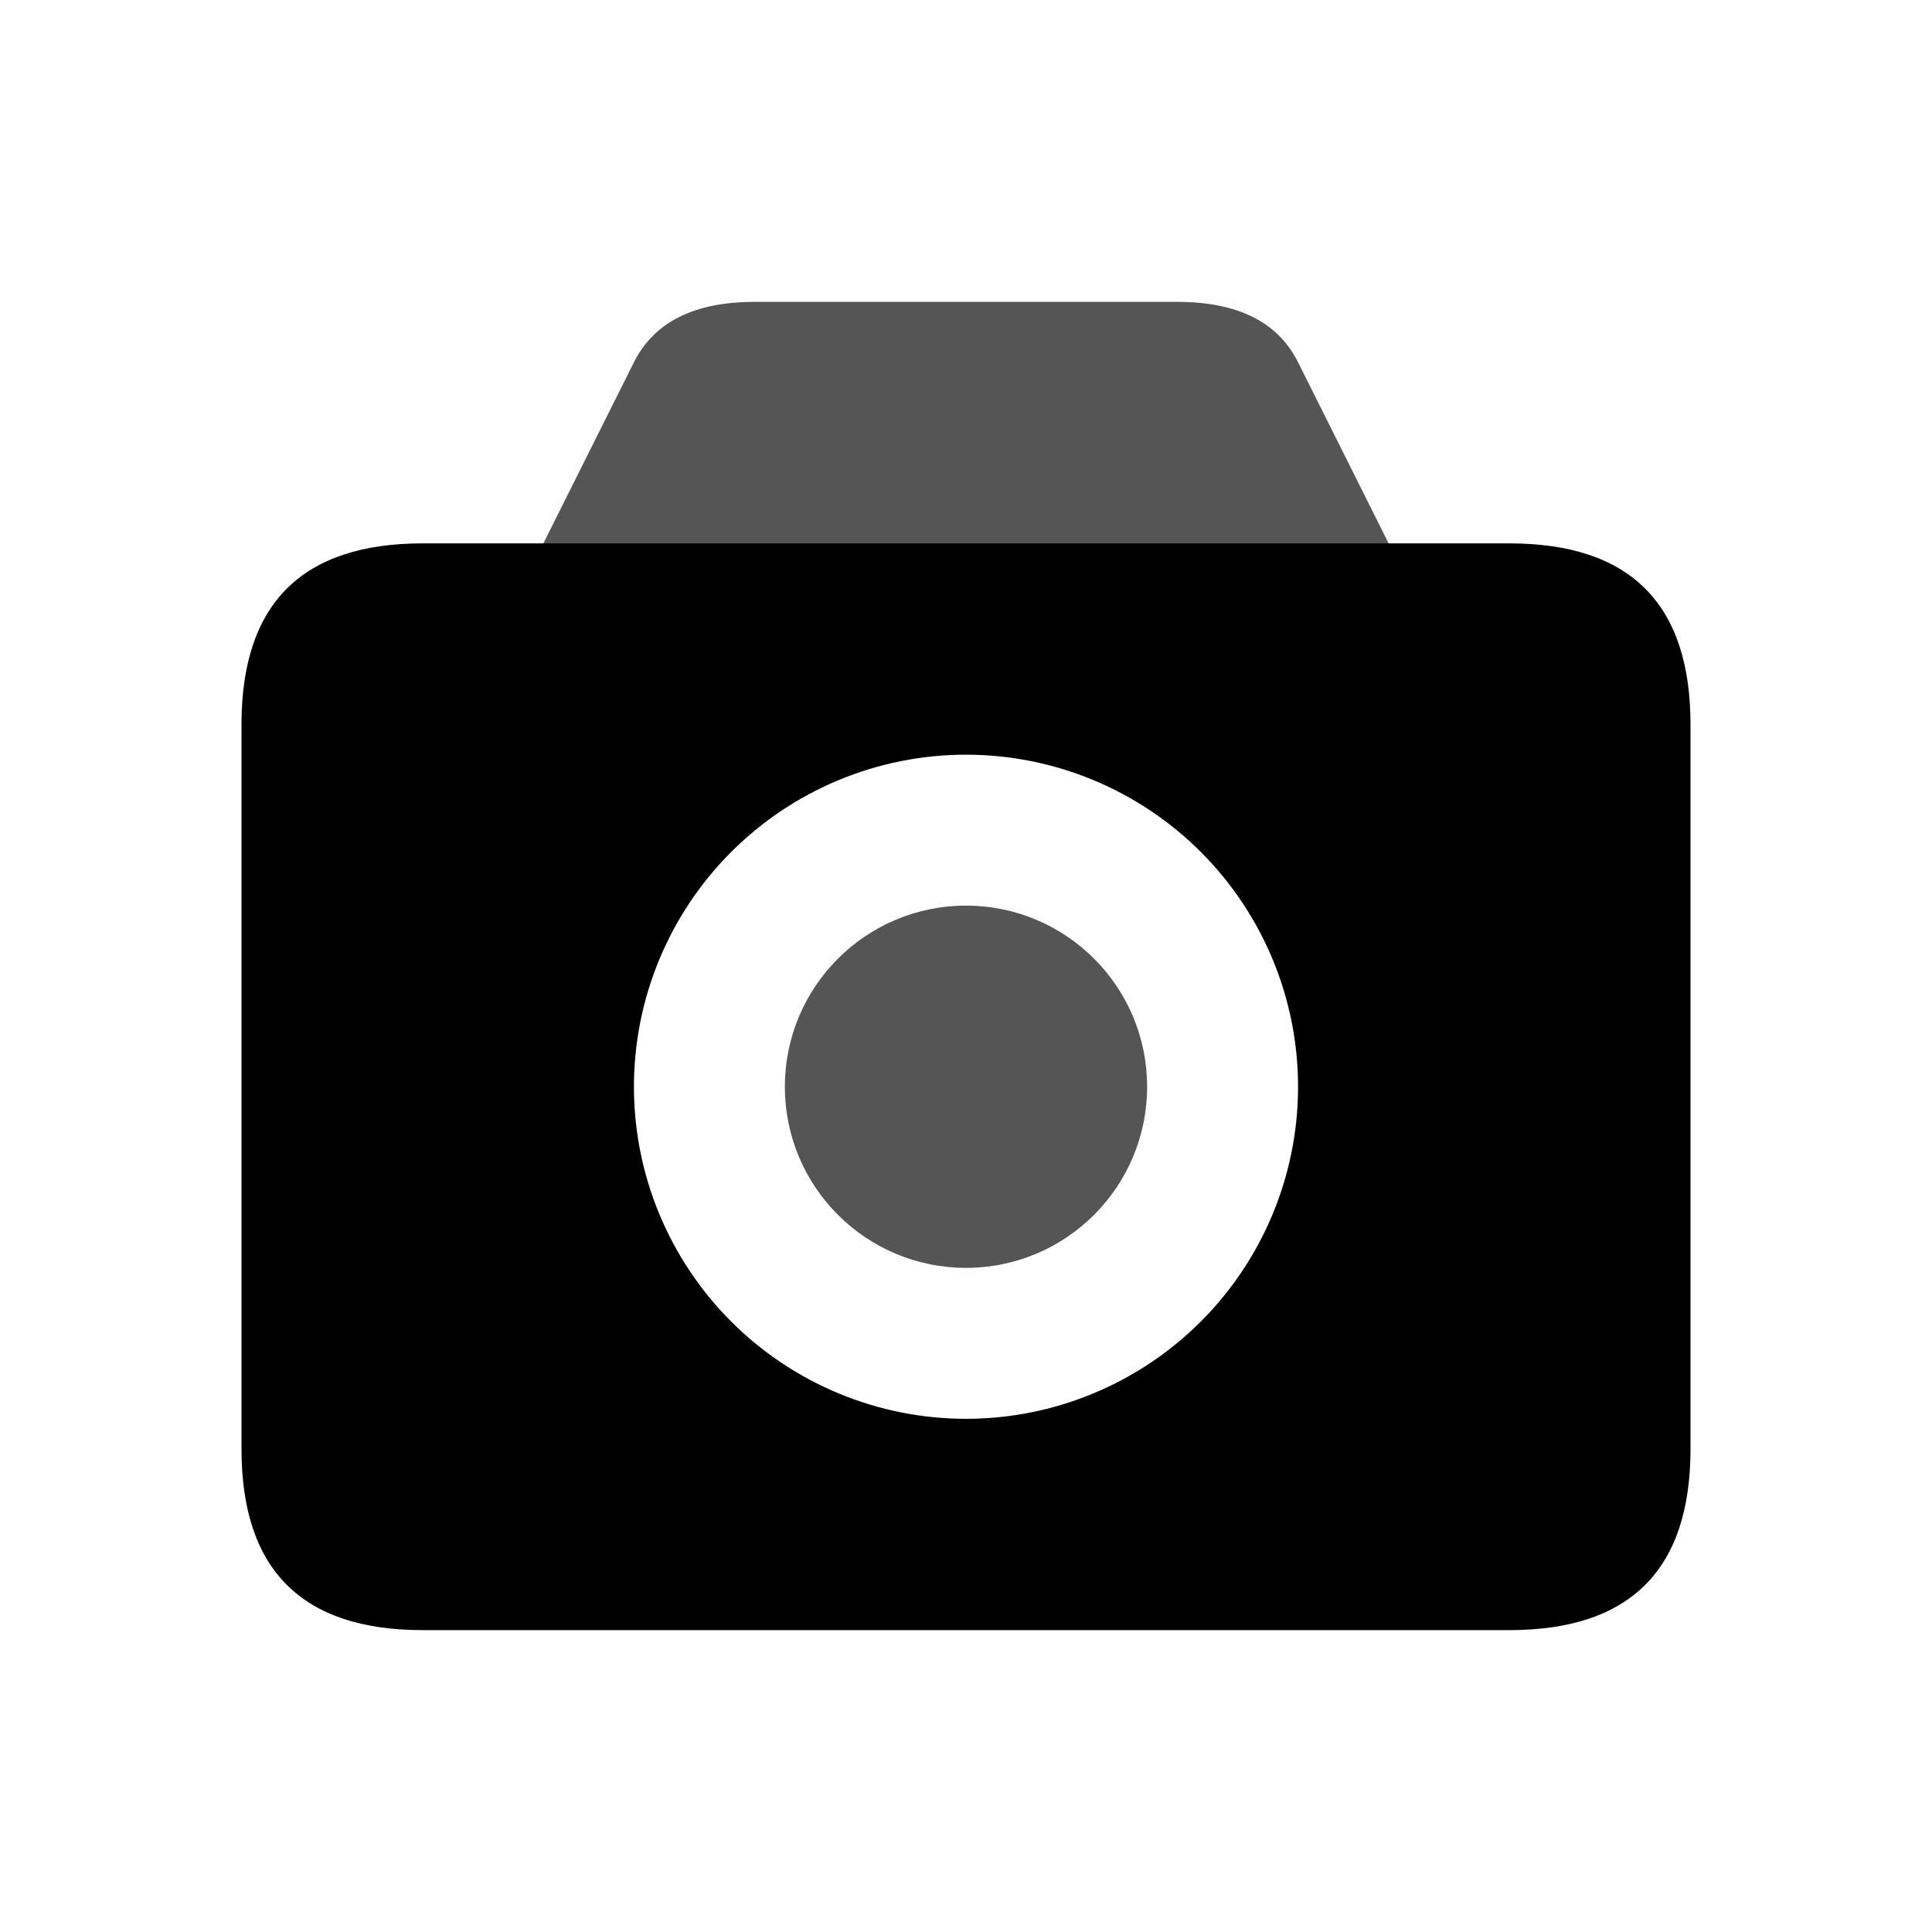
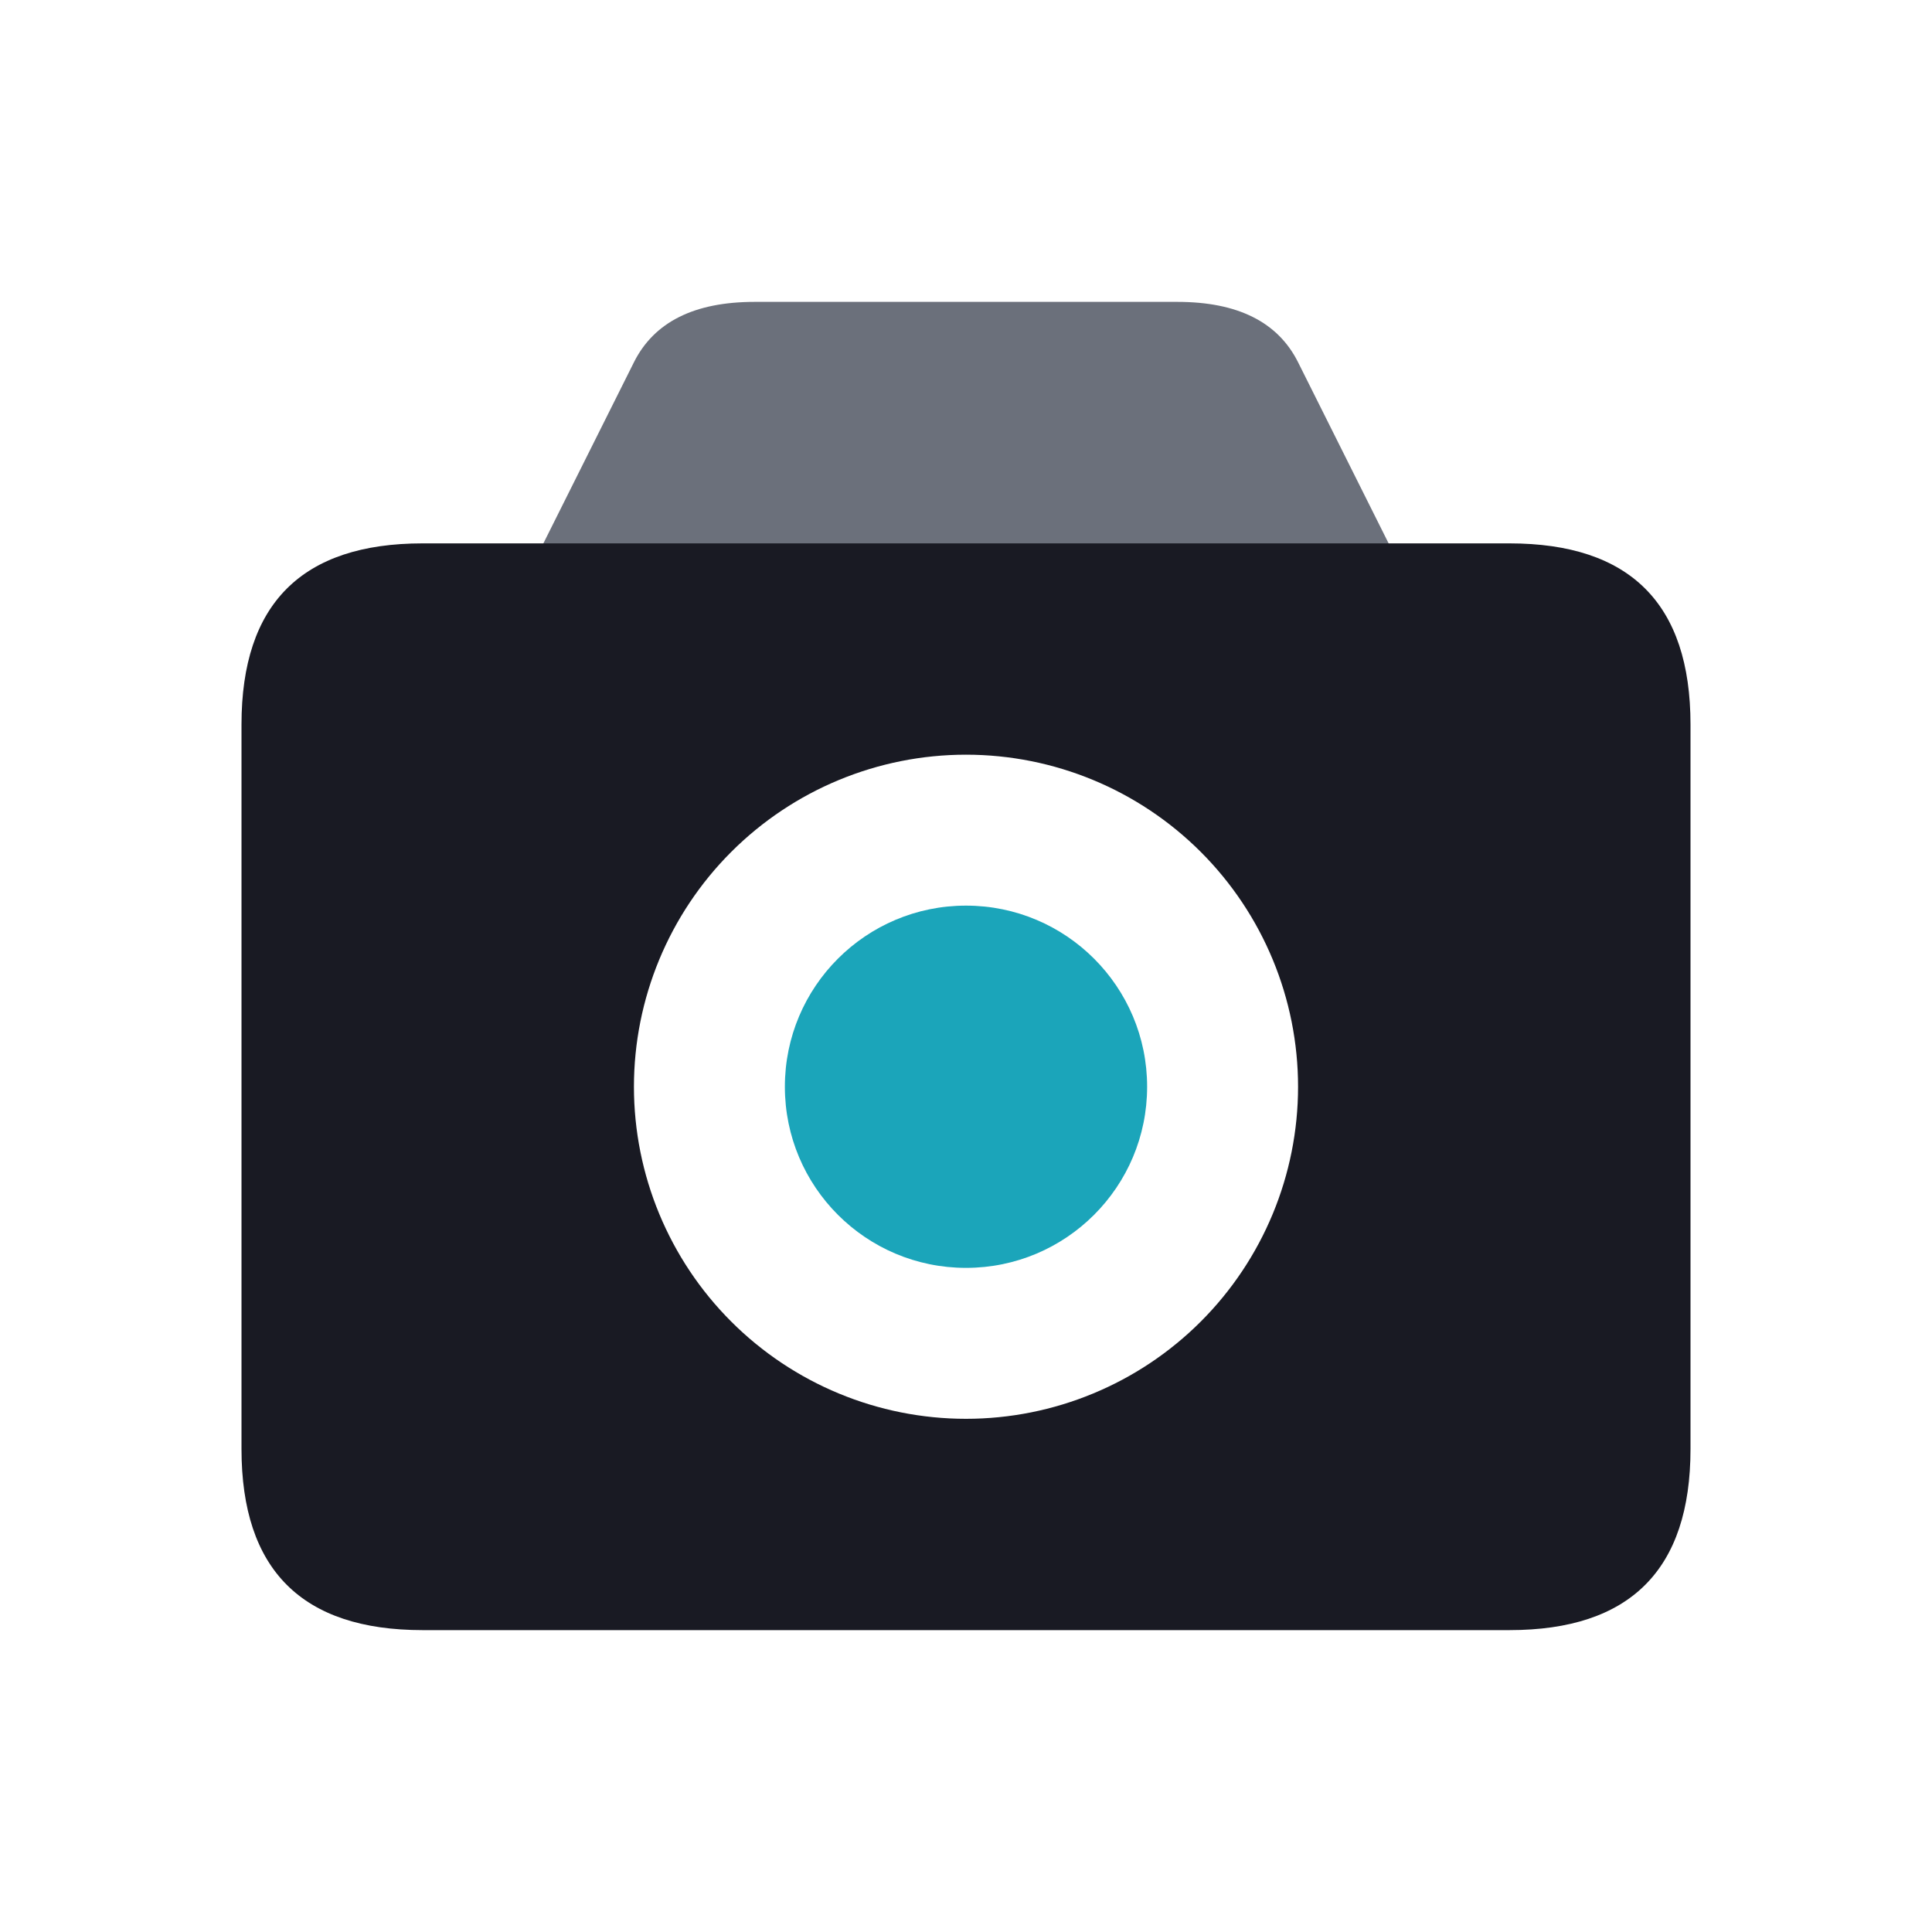
<svg xmlns="http://www.w3.org/2000/svg" width="64" height="64" viewBox="0 0 64 64" fill="none">
-   <path d="M21 12C21.667 10.667 23 10 25 10H39C41 10 42.333 10.667 43 12L47 20H17L21 12Z" fill="#555555" />
-   <path d="M14 18H50C54 18 56 20 56 24V48C56 52 54 54 50 54H14C10 54 8 52 8 48V24C8 20 10 18 14 18ZM32 25C29.083 25 26.285 26.159 24.222 28.222C22.159 30.285 21 33.083 21 36C21 38.917 22.159 41.715 24.222 43.778C26.285 45.841 29.083 47 32 47C34.917 47 37.715 45.841 39.778 43.778C41.841 41.715 43 38.917 43 36C43 33.083 41.841 30.285 39.778 28.222C37.715 26.159 34.917 25 32 25Z" fill-rule="evenodd" clip-rule="evenodd" fill="black" />
-   <path d="M32 42C35.314 42 38 39.314 38 36C38 32.686 35.314 30 32 30C28.686 30 26 32.686 26 36C26 39.314 28.686 42 32 42Z" fill="#555555" />
+   <path d="M21 12C21.667 10.667 23 10 25 10H39C41 10 42.333 10.667 43 12L47 20H17L21 12Z" fill="#6B707B" />
+   <path d="M14 18H50C54 18 56 20 56 24V48C56 52 54 54 50 54H14C10 54 8 52 8 48V24C8 20 10 18 14 18ZM32 25C29.083 25 26.285 26.159 24.222 28.222C22.159 30.285 21 33.083 21 36C21 38.917 22.159 41.715 24.222 43.778C26.285 45.841 29.083 47 32 47C34.917 47 37.715 45.841 39.778 43.778C41.841 41.715 43 38.917 43 36C43 33.083 41.841 30.285 39.778 28.222C37.715 26.159 34.917 25 32 25Z" fill-rule="evenodd" clip-rule="evenodd" fill="#191A23" />
+   <path d="M32 42C35.314 42 38 39.314 38 36C38 32.686 35.314 30 32 30C28.686 30 26 32.686 26 36C26 39.314 28.686 42 32 42Z" fill="#1BA5BA" />
</svg>
